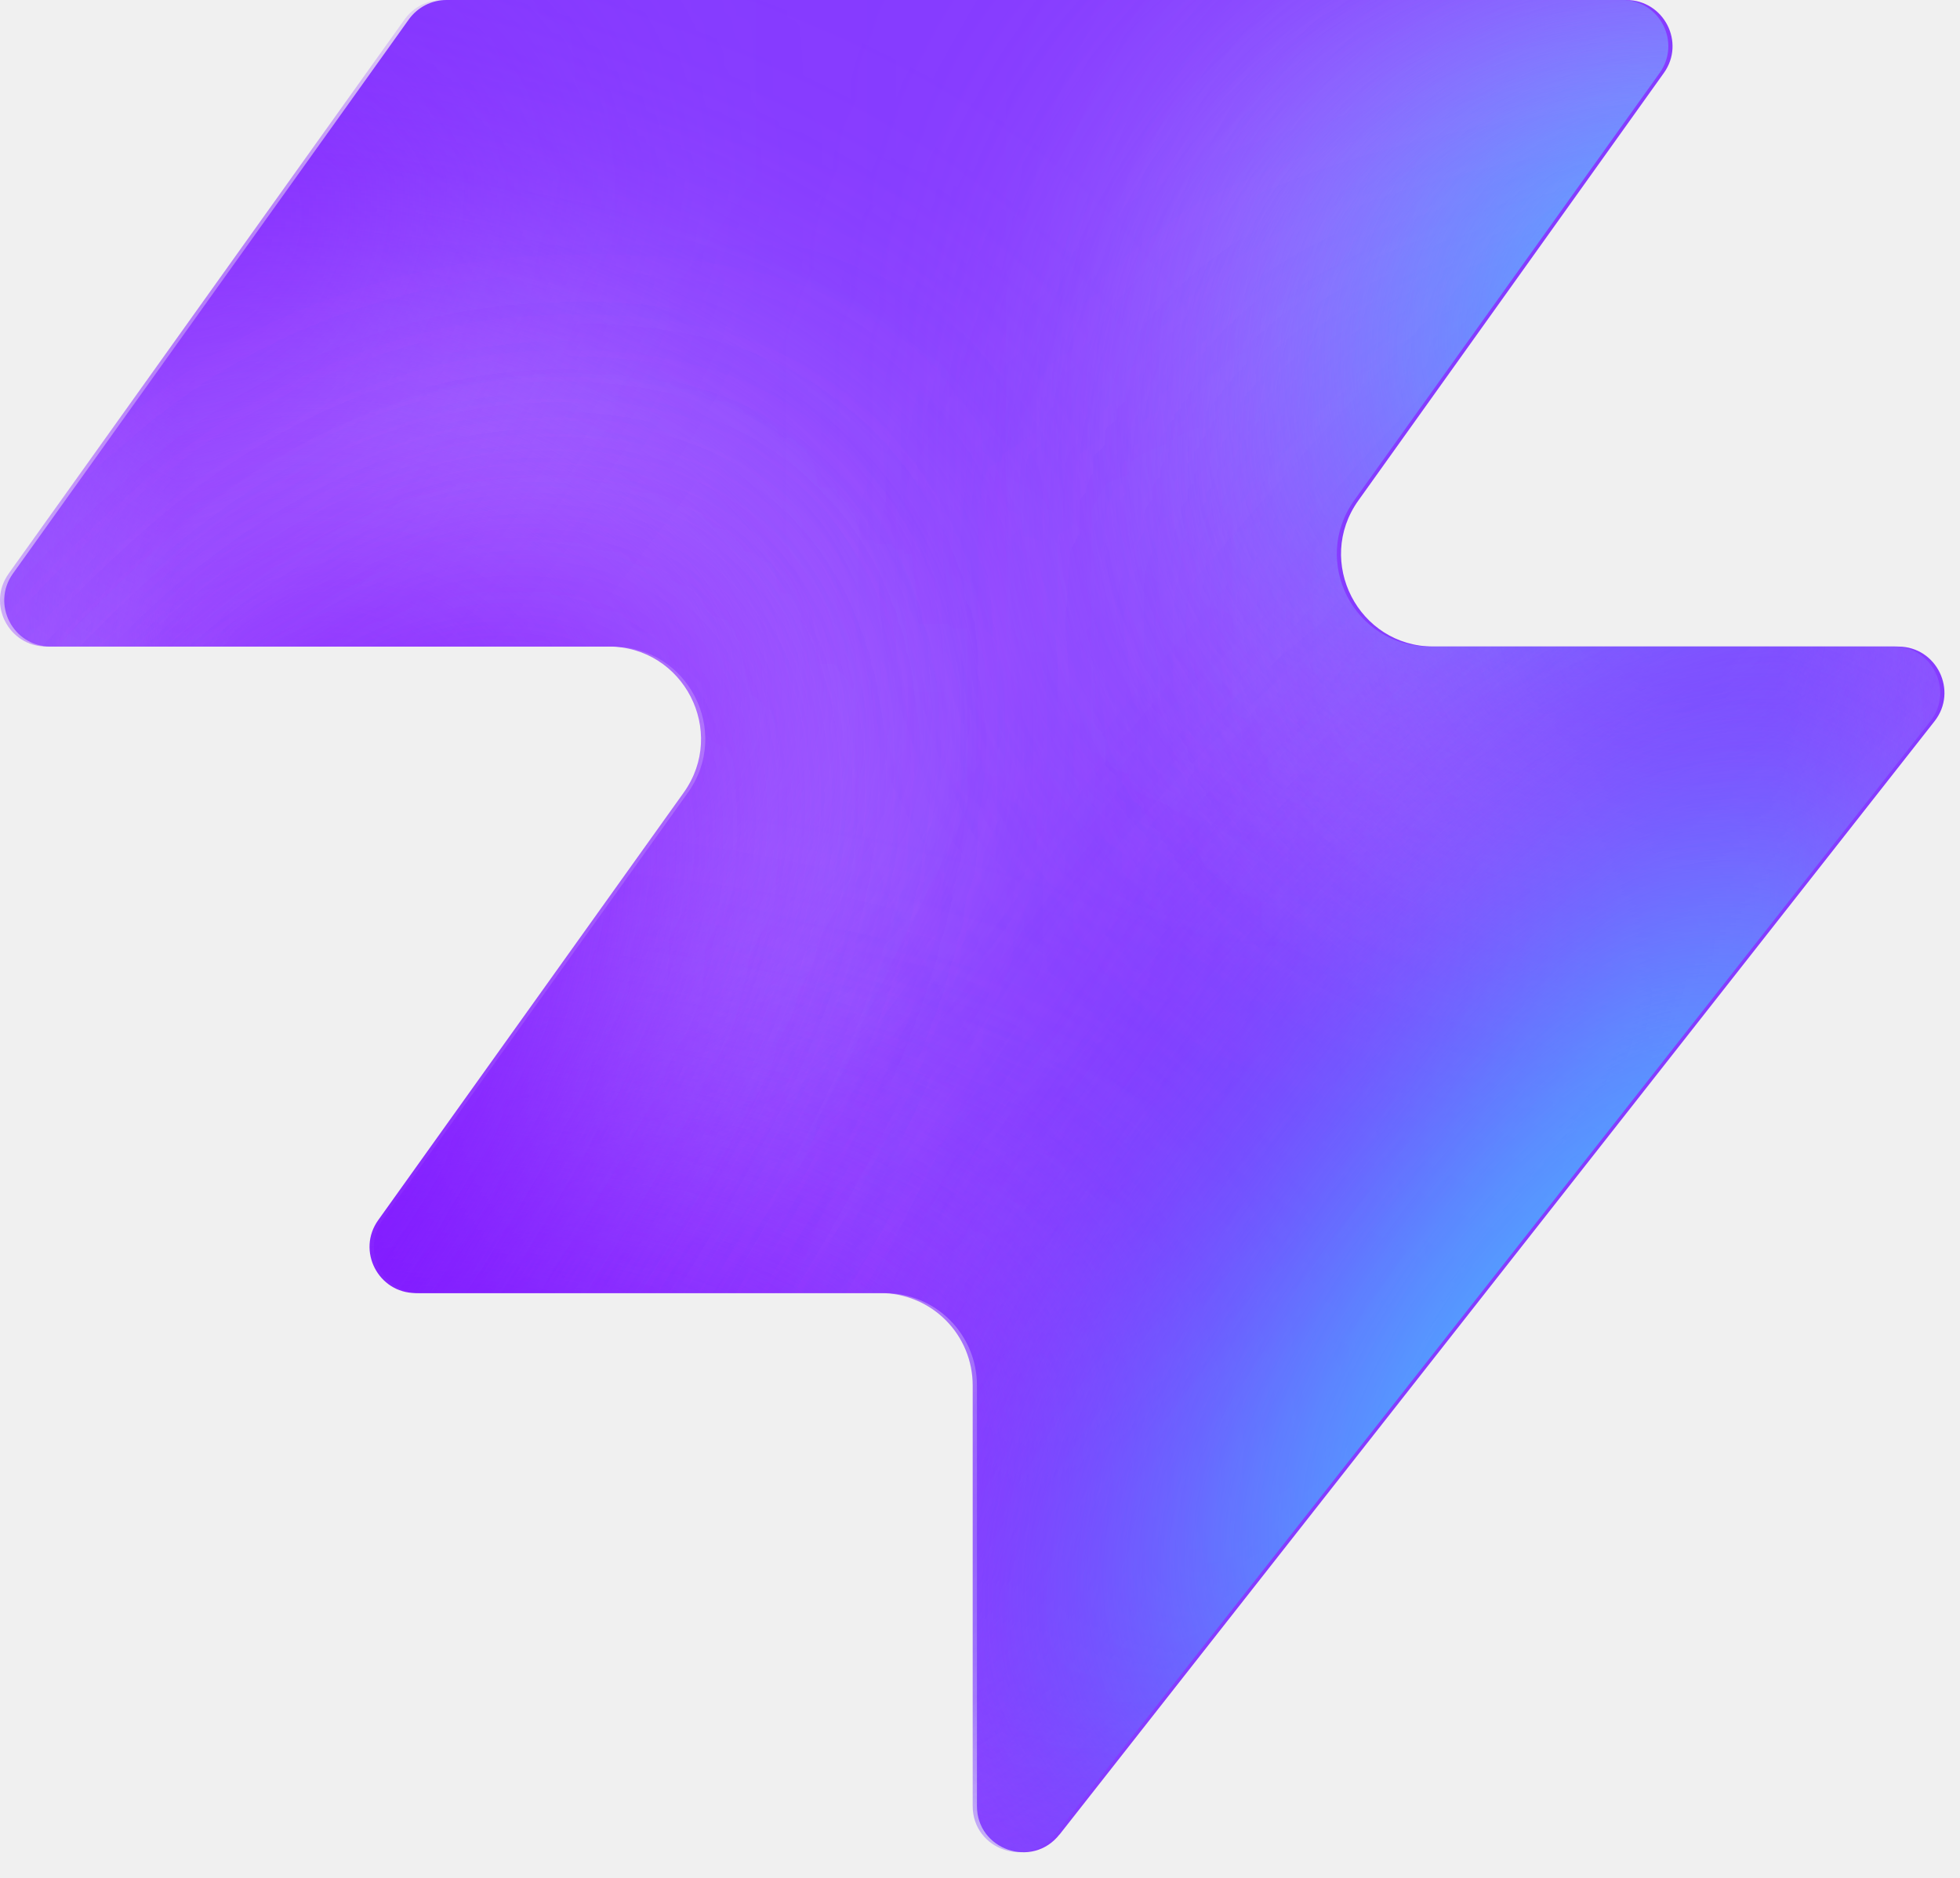
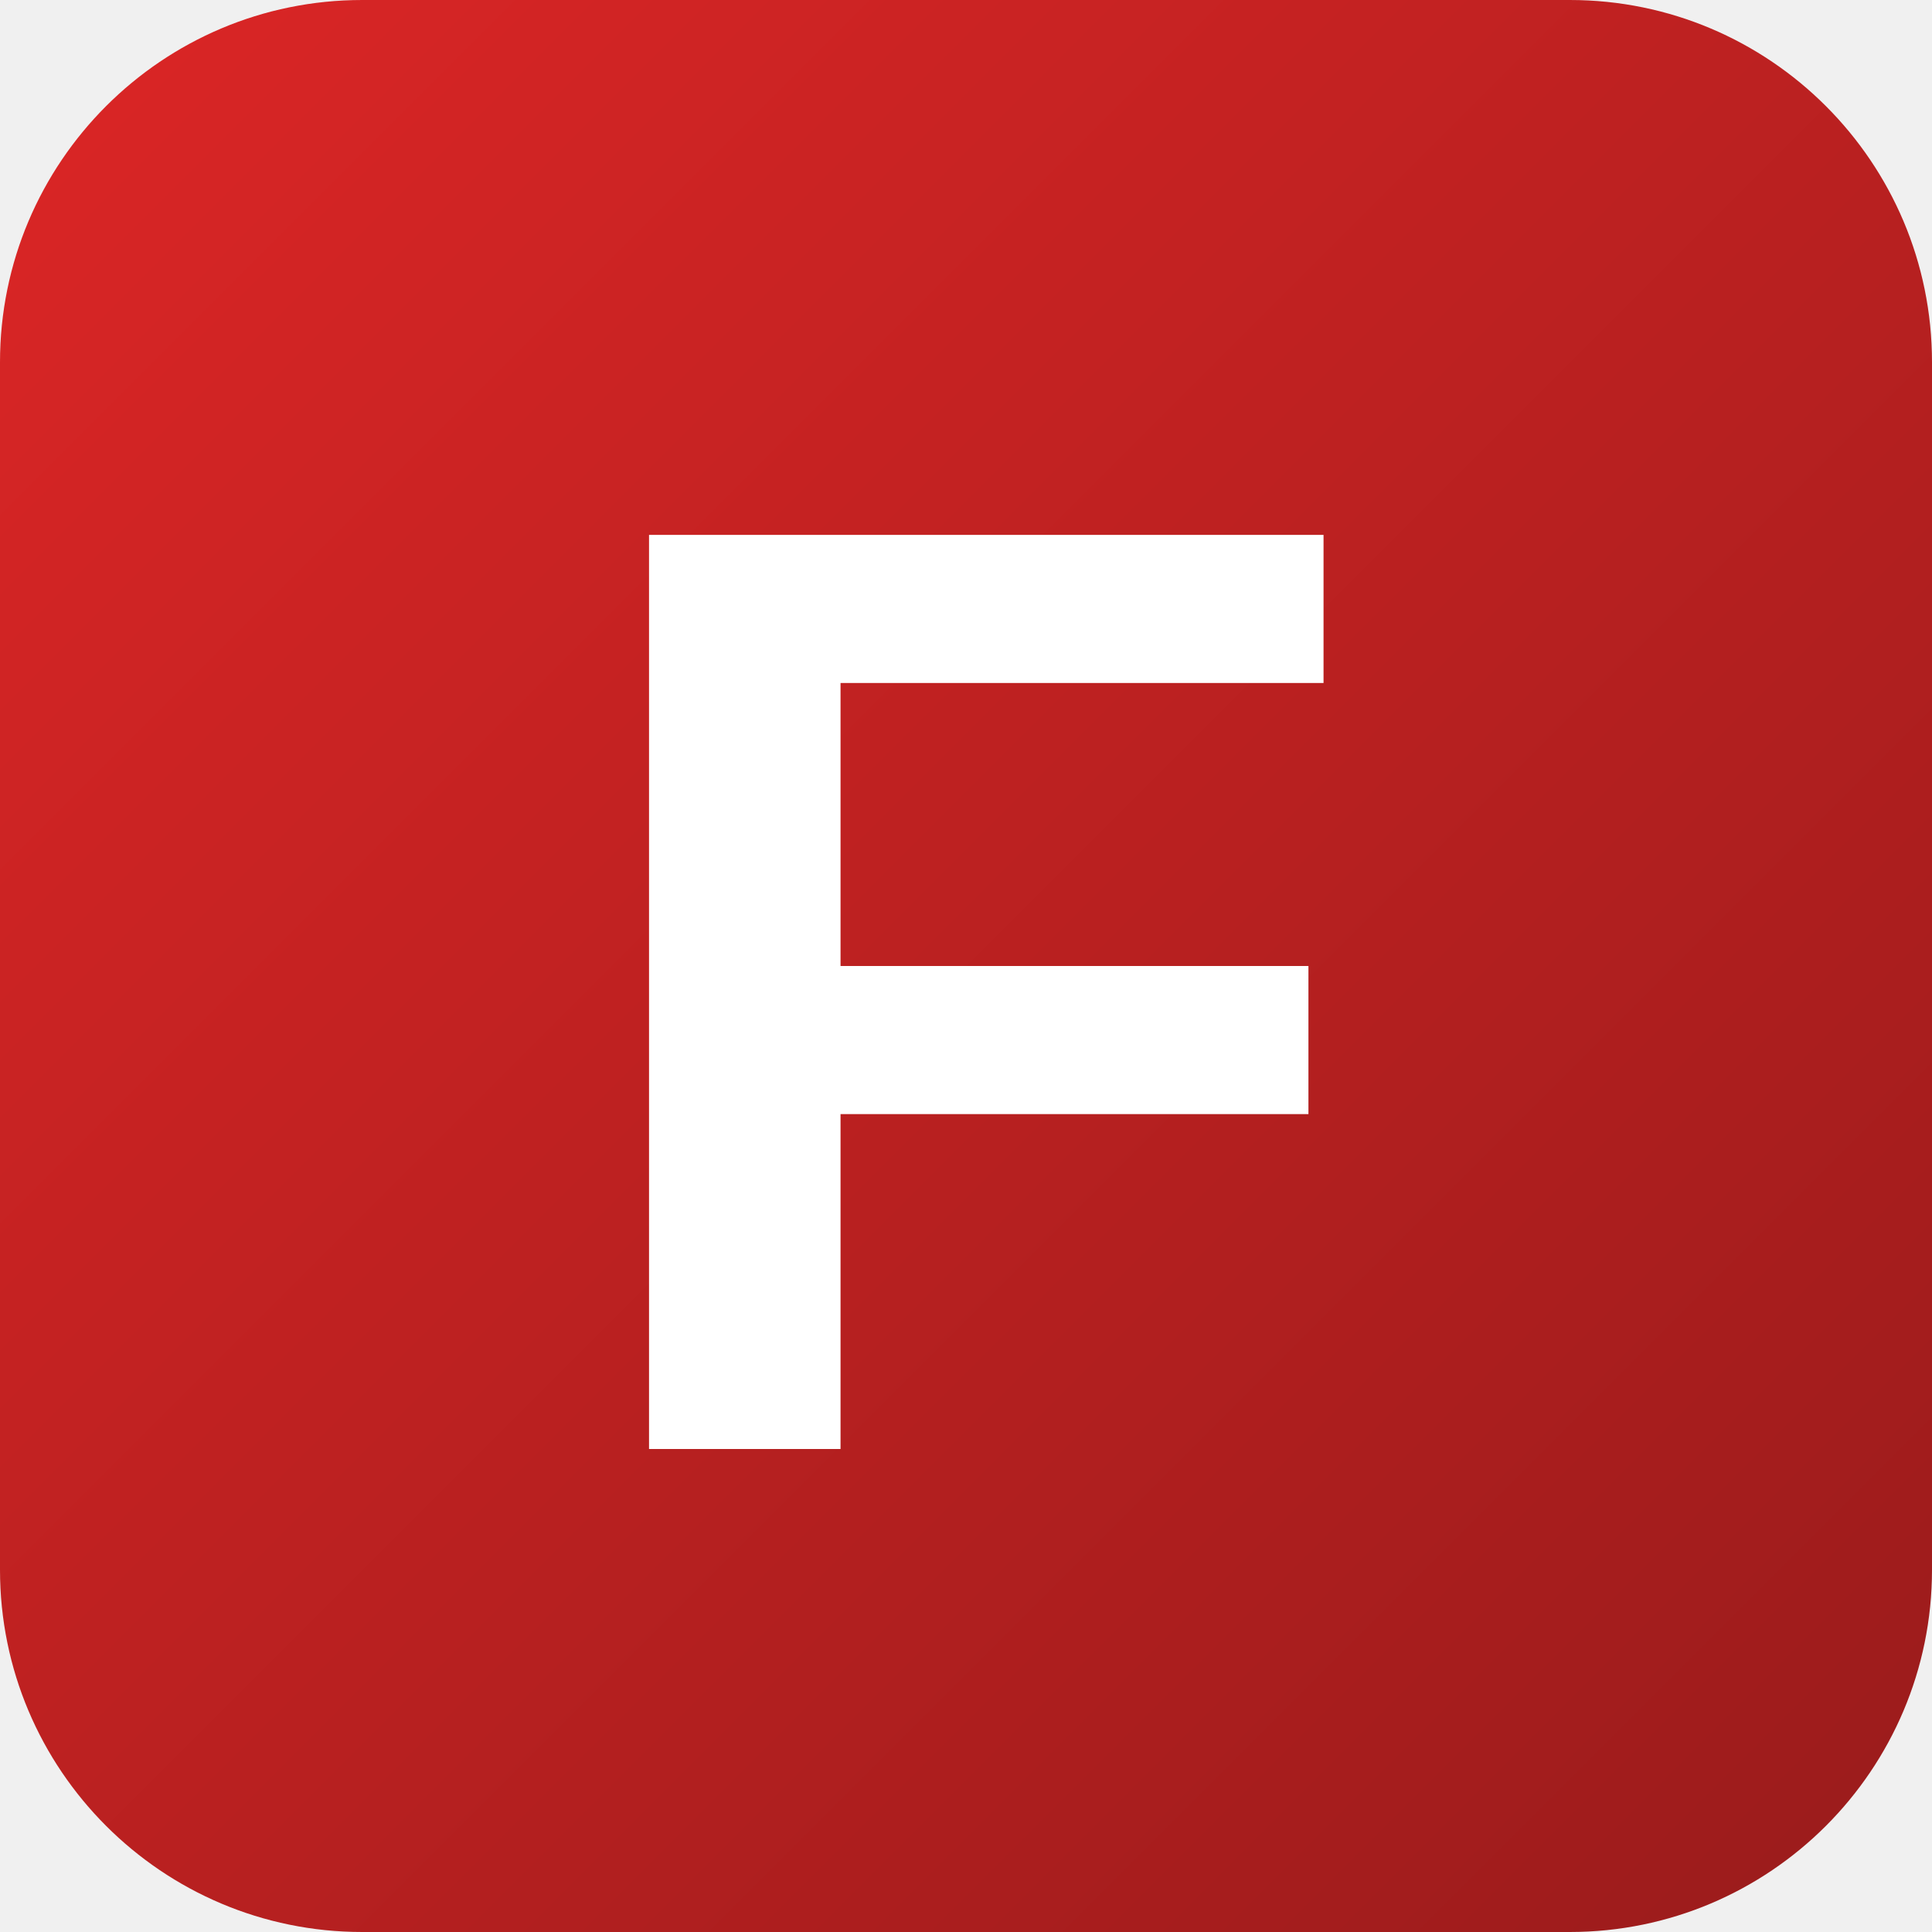
- <svg xmlns="http://www.w3.org/2000/svg" width="48" height="46" fill="none" viewBox="0 0 48 46">
-   <path fill="#863bff" d="M25.946 44.938c-.664.845-2.021.375-2.021-.698V33.937a2.26 2.26 0 0 0-2.262-2.262H10.287c-.92 0-1.456-1.04-.92-1.788l7.48-10.471c1.07-1.497 0-3.578-1.842-3.578H1.237c-.92 0-1.456-1.04-.92-1.788L10.013.474c.214-.297.556-.474.92-.474h28.894c.92 0 1.456 1.04.92 1.788l-7.48 10.471c-1.07 1.498 0 3.579 1.842 3.579h11.377c.943 0 1.473 1.088.89 1.83L25.947 44.94z" style="fill:#863bff;fill:color(display-p3 .525 .23 1);fill-opacity:1" />
-   <mask id="a" width="48" height="46" x="0" y="0" maskUnits="userSpaceOnUse" style="mask-type:alpha">
-     <path fill="#000" d="M25.842 44.938c-.664.844-2.021.375-2.021-.698V33.937a2.26 2.26 0 0 0-2.262-2.262H10.183c-.92 0-1.456-1.04-.92-1.788l7.48-10.471c1.07-1.498 0-3.579-1.842-3.579H1.133c-.92 0-1.456-1.04-.92-1.787L9.91.473c.214-.297.556-.474.92-.474h28.894c.92 0 1.456 1.04.92 1.788l-7.48 10.471c-1.07 1.498 0 3.578 1.842 3.578h11.377c.943 0 1.473 1.088.89 1.832L25.843 44.94z" style="fill:#000;fill-opacity:1" />
-   </mask>
-   <g mask="url(#a)">
-     <g filter="url(#b)">
-       <ellipse cx="5.508" cy="14.704" fill="#ede6ff" rx="5.508" ry="14.704" style="fill:#ede6ff;fill:color(display-p3 .927 .903 1);fill-opacity:1" transform="matrix(.00324 1 1 -.00324 -4.47 31.516)" />
-     </g>
-     <g filter="url(#c)">
-       <ellipse cx="10.399" cy="29.851" fill="#ede6ff" rx="10.399" ry="29.851" style="fill:#ede6ff;fill:color(display-p3 .927 .903 1);fill-opacity:1" transform="matrix(.00324 1 1 -.00324 -39.328 7.883)" />
-     </g>
-     <g filter="url(#d)">
-       <ellipse cx="5.508" cy="30.487" fill="#7e14ff" rx="5.508" ry="30.487" style="fill:#7e14ff;fill:color(display-p3 .492 .077 1);fill-opacity:1" transform="rotate(89.814 -25.913 -14.639)scale(1 -1)" />
-     </g>
-     <g filter="url(#e)">
-       <ellipse cx="5.508" cy="30.599" fill="#7e14ff" rx="5.508" ry="30.599" style="fill:#7e14ff;fill:color(display-p3 .492 .077 1);fill-opacity:1" transform="rotate(89.814 -32.644 -3.334)scale(1 -1)" />
-     </g>
-     <g filter="url(#f)">
-       <ellipse cx="5.508" cy="30.599" fill="#7e14ff" rx="5.508" ry="30.599" style="fill:#7e14ff;fill:color(display-p3 .492 .077 1);fill-opacity:1" transform="matrix(.00324 1 1 -.00324 -34.34 30.47)" />
-     </g>
-     <g filter="url(#g)">
-       <ellipse cx="14.072" cy="22.078" fill="#ede6ff" rx="14.072" ry="22.078" style="fill:#ede6ff;fill:color(display-p3 .927 .903 1);fill-opacity:1" transform="rotate(93.35 24.506 48.493)scale(-1 1)" />
-     </g>
-     <g filter="url(#h)">
-       <ellipse cx="3.47" cy="21.501" fill="#7e14ff" rx="3.47" ry="21.501" style="fill:#7e14ff;fill:color(display-p3 .492 .077 1);fill-opacity:1" transform="rotate(89.009 28.708 47.59)scale(-1 1)" />
-     </g>
-     <g filter="url(#i)">
-       <ellipse cx="3.47" cy="21.501" fill="#7e14ff" rx="3.47" ry="21.501" style="fill:#7e14ff;fill:color(display-p3 .492 .077 1);fill-opacity:1" transform="rotate(89.009 28.708 47.59)scale(-1 1)" />
-     </g>
-     <g filter="url(#j)">
-       <ellipse cx=".387" cy="8.972" fill="#7e14ff" rx="4.407" ry="29.108" style="fill:#7e14ff;fill:color(display-p3 .492 .077 1);fill-opacity:1" transform="rotate(39.51 .387 8.972)" />
-     </g>
-     <g filter="url(#k)">
-       <ellipse cx="47.523" cy="-6.092" fill="#7e14ff" rx="4.407" ry="29.108" style="fill:#7e14ff;fill:color(display-p3 .492 .077 1);fill-opacity:1" transform="rotate(37.892 47.523 -6.092)" />
-     </g>
-     <g filter="url(#l)">
-       <ellipse cx="41.412" cy="6.333" fill="#47bfff" rx="5.971" ry="9.665" style="fill:#47bfff;fill:color(display-p3 .28 .748 1);fill-opacity:1" transform="rotate(37.892 41.412 6.333)" />
-     </g>
-     <g filter="url(#m)">
-       <ellipse cx="-1.879" cy="38.332" fill="#7e14ff" rx="4.407" ry="29.108" style="fill:#7e14ff;fill:color(display-p3 .492 .077 1);fill-opacity:1" transform="rotate(37.892 -1.88 38.332)" />
-     </g>
-     <g filter="url(#n)">
-       <ellipse cx="-1.879" cy="38.332" fill="#7e14ff" rx="4.407" ry="29.108" style="fill:#7e14ff;fill:color(display-p3 .492 .077 1);fill-opacity:1" transform="rotate(37.892 -1.88 38.332)" />
-     </g>
-     <g filter="url(#o)">
-       <ellipse cx="35.651" cy="29.907" fill="#7e14ff" rx="4.407" ry="29.108" style="fill:#7e14ff;fill:color(display-p3 .492 .077 1);fill-opacity:1" transform="rotate(37.892 35.651 29.907)" />
-     </g>
-     <g filter="url(#p)">
-       <ellipse cx="38.418" cy="32.4" fill="#47bfff" rx="5.971" ry="15.297" style="fill:#47bfff;fill:color(display-p3 .28 .748 1);fill-opacity:1" transform="rotate(37.892 38.418 32.4)" />
-     </g>
-   </g>
+ <svg xmlns="http://www.w3.org/2000/svg" viewBox="0 0 32 32">
  <defs>
-     <filter id="b" width="60.045" height="41.654" x="-19.77" y="16.149" color-interpolation-filters="sRGB" filterUnits="userSpaceOnUse">
-       <feFlood flood-opacity="0" result="BackgroundImageFix" />
-       <feBlend in="SourceGraphic" in2="BackgroundImageFix" result="shape" />
-       <feGaussianBlur result="effect1_foregroundBlur_2002_17158" stdDeviation="7.659" />
-     </filter>
-     <filter id="c" width="90.34" height="51.437" x="-54.613" y="-7.533" color-interpolation-filters="sRGB" filterUnits="userSpaceOnUse">
-       <feFlood flood-opacity="0" result="BackgroundImageFix" />
-       <feBlend in="SourceGraphic" in2="BackgroundImageFix" result="shape" />
-       <feGaussianBlur result="effect1_foregroundBlur_2002_17158" stdDeviation="7.659" />
-     </filter>
-     <filter id="d" width="79.355" height="29.4" x="-49.64" y="2.03" color-interpolation-filters="sRGB" filterUnits="userSpaceOnUse">
-       <feFlood flood-opacity="0" result="BackgroundImageFix" />
-       <feBlend in="SourceGraphic" in2="BackgroundImageFix" result="shape" />
-       <feGaussianBlur result="effect1_foregroundBlur_2002_17158" stdDeviation="4.596" />
-     </filter>
-     <filter id="e" width="79.579" height="29.4" x="-45.045" y="20.029" color-interpolation-filters="sRGB" filterUnits="userSpaceOnUse">
-       <feFlood flood-opacity="0" result="BackgroundImageFix" />
-       <feBlend in="SourceGraphic" in2="BackgroundImageFix" result="shape" />
-       <feGaussianBlur result="effect1_foregroundBlur_2002_17158" stdDeviation="4.596" />
-     </filter>
-     <filter id="f" width="79.579" height="29.4" x="-43.513" y="21.178" color-interpolation-filters="sRGB" filterUnits="userSpaceOnUse">
-       <feFlood flood-opacity="0" result="BackgroundImageFix" />
-       <feBlend in="SourceGraphic" in2="BackgroundImageFix" result="shape" />
-       <feGaussianBlur result="effect1_foregroundBlur_2002_17158" stdDeviation="4.596" />
-     </filter>
-     <filter id="g" width="74.749" height="58.852" x="15.756" y="-17.901" color-interpolation-filters="sRGB" filterUnits="userSpaceOnUse">
-       <feFlood flood-opacity="0" result="BackgroundImageFix" />
-       <feBlend in="SourceGraphic" in2="BackgroundImageFix" result="shape" />
-       <feGaussianBlur result="effect1_foregroundBlur_2002_17158" stdDeviation="7.659" />
-     </filter>
-     <filter id="h" width="61.377" height="25.362" x="23.548" y="2.284" color-interpolation-filters="sRGB" filterUnits="userSpaceOnUse">
-       <feFlood flood-opacity="0" result="BackgroundImageFix" />
-       <feBlend in="SourceGraphic" in2="BackgroundImageFix" result="shape" />
-       <feGaussianBlur result="effect1_foregroundBlur_2002_17158" stdDeviation="4.596" />
-     </filter>
-     <filter id="i" width="61.377" height="25.362" x="23.548" y="2.284" color-interpolation-filters="sRGB" filterUnits="userSpaceOnUse">
-       <feFlood flood-opacity="0" result="BackgroundImageFix" />
-       <feBlend in="SourceGraphic" in2="BackgroundImageFix" result="shape" />
-       <feGaussianBlur result="effect1_foregroundBlur_2002_17158" stdDeviation="4.596" />
-     </filter>
-     <filter id="j" width="56.045" height="63.649" x="-27.636" y="-22.853" color-interpolation-filters="sRGB" filterUnits="userSpaceOnUse">
-       <feFlood flood-opacity="0" result="BackgroundImageFix" />
-       <feBlend in="SourceGraphic" in2="BackgroundImageFix" result="shape" />
-       <feGaussianBlur result="effect1_foregroundBlur_2002_17158" stdDeviation="4.596" />
-     </filter>
-     <filter id="k" width="54.814" height="64.646" x="20.116" y="-38.415" color-interpolation-filters="sRGB" filterUnits="userSpaceOnUse">
-       <feFlood flood-opacity="0" result="BackgroundImageFix" />
-       <feBlend in="SourceGraphic" in2="BackgroundImageFix" result="shape" />
-       <feGaussianBlur result="effect1_foregroundBlur_2002_17158" stdDeviation="4.596" />
-     </filter>
-     <filter id="l" width="33.541" height="35.313" x="24.641" y="-11.323" color-interpolation-filters="sRGB" filterUnits="userSpaceOnUse">
-       <feFlood flood-opacity="0" result="BackgroundImageFix" />
-       <feBlend in="SourceGraphic" in2="BackgroundImageFix" result="shape" />
-       <feGaussianBlur result="effect1_foregroundBlur_2002_17158" stdDeviation="4.596" />
-     </filter>
-     <filter id="m" width="54.814" height="64.646" x="-29.286" y="6.009" color-interpolation-filters="sRGB" filterUnits="userSpaceOnUse">
-       <feFlood flood-opacity="0" result="BackgroundImageFix" />
-       <feBlend in="SourceGraphic" in2="BackgroundImageFix" result="shape" />
-       <feGaussianBlur result="effect1_foregroundBlur_2002_17158" stdDeviation="4.596" />
-     </filter>
-     <filter id="n" width="54.814" height="64.646" x="-29.286" y="6.009" color-interpolation-filters="sRGB" filterUnits="userSpaceOnUse">
-       <feFlood flood-opacity="0" result="BackgroundImageFix" />
-       <feBlend in="SourceGraphic" in2="BackgroundImageFix" result="shape" />
-       <feGaussianBlur result="effect1_foregroundBlur_2002_17158" stdDeviation="4.596" />
-     </filter>
-     <filter id="o" width="54.814" height="64.646" x="8.244" y="-2.416" color-interpolation-filters="sRGB" filterUnits="userSpaceOnUse">
-       <feFlood flood-opacity="0" result="BackgroundImageFix" />
-       <feBlend in="SourceGraphic" in2="BackgroundImageFix" result="shape" />
-       <feGaussianBlur result="effect1_foregroundBlur_2002_17158" stdDeviation="4.596" />
-     </filter>
-     <filter id="p" width="39.409" height="43.623" x="18.713" y="10.588" color-interpolation-filters="sRGB" filterUnits="userSpaceOnUse">
-       <feFlood flood-opacity="0" result="BackgroundImageFix" />
-       <feBlend in="SourceGraphic" in2="BackgroundImageFix" result="shape" />
-       <feGaussianBlur result="effect1_foregroundBlur_2002_17158" stdDeviation="4.596" />
-     </filter>
+     <linearGradient id="bg" x1="0%" y1="0%" x2="100%" y2="100%">
+       <stop offset="0%" style="stop-color:#dc2626" />
+       <stop offset="100%" style="stop-color:#991b1b" />
+     </linearGradient>
  </defs>
+   <rect width="32" height="32" rx="6" fill="url(#bg)" />
+   <text x="16" y="24" text-anchor="middle" font-family="Arial,Helvetica,sans-serif" font-size="22" font-weight="800" fill="white">F</text>
</svg>
